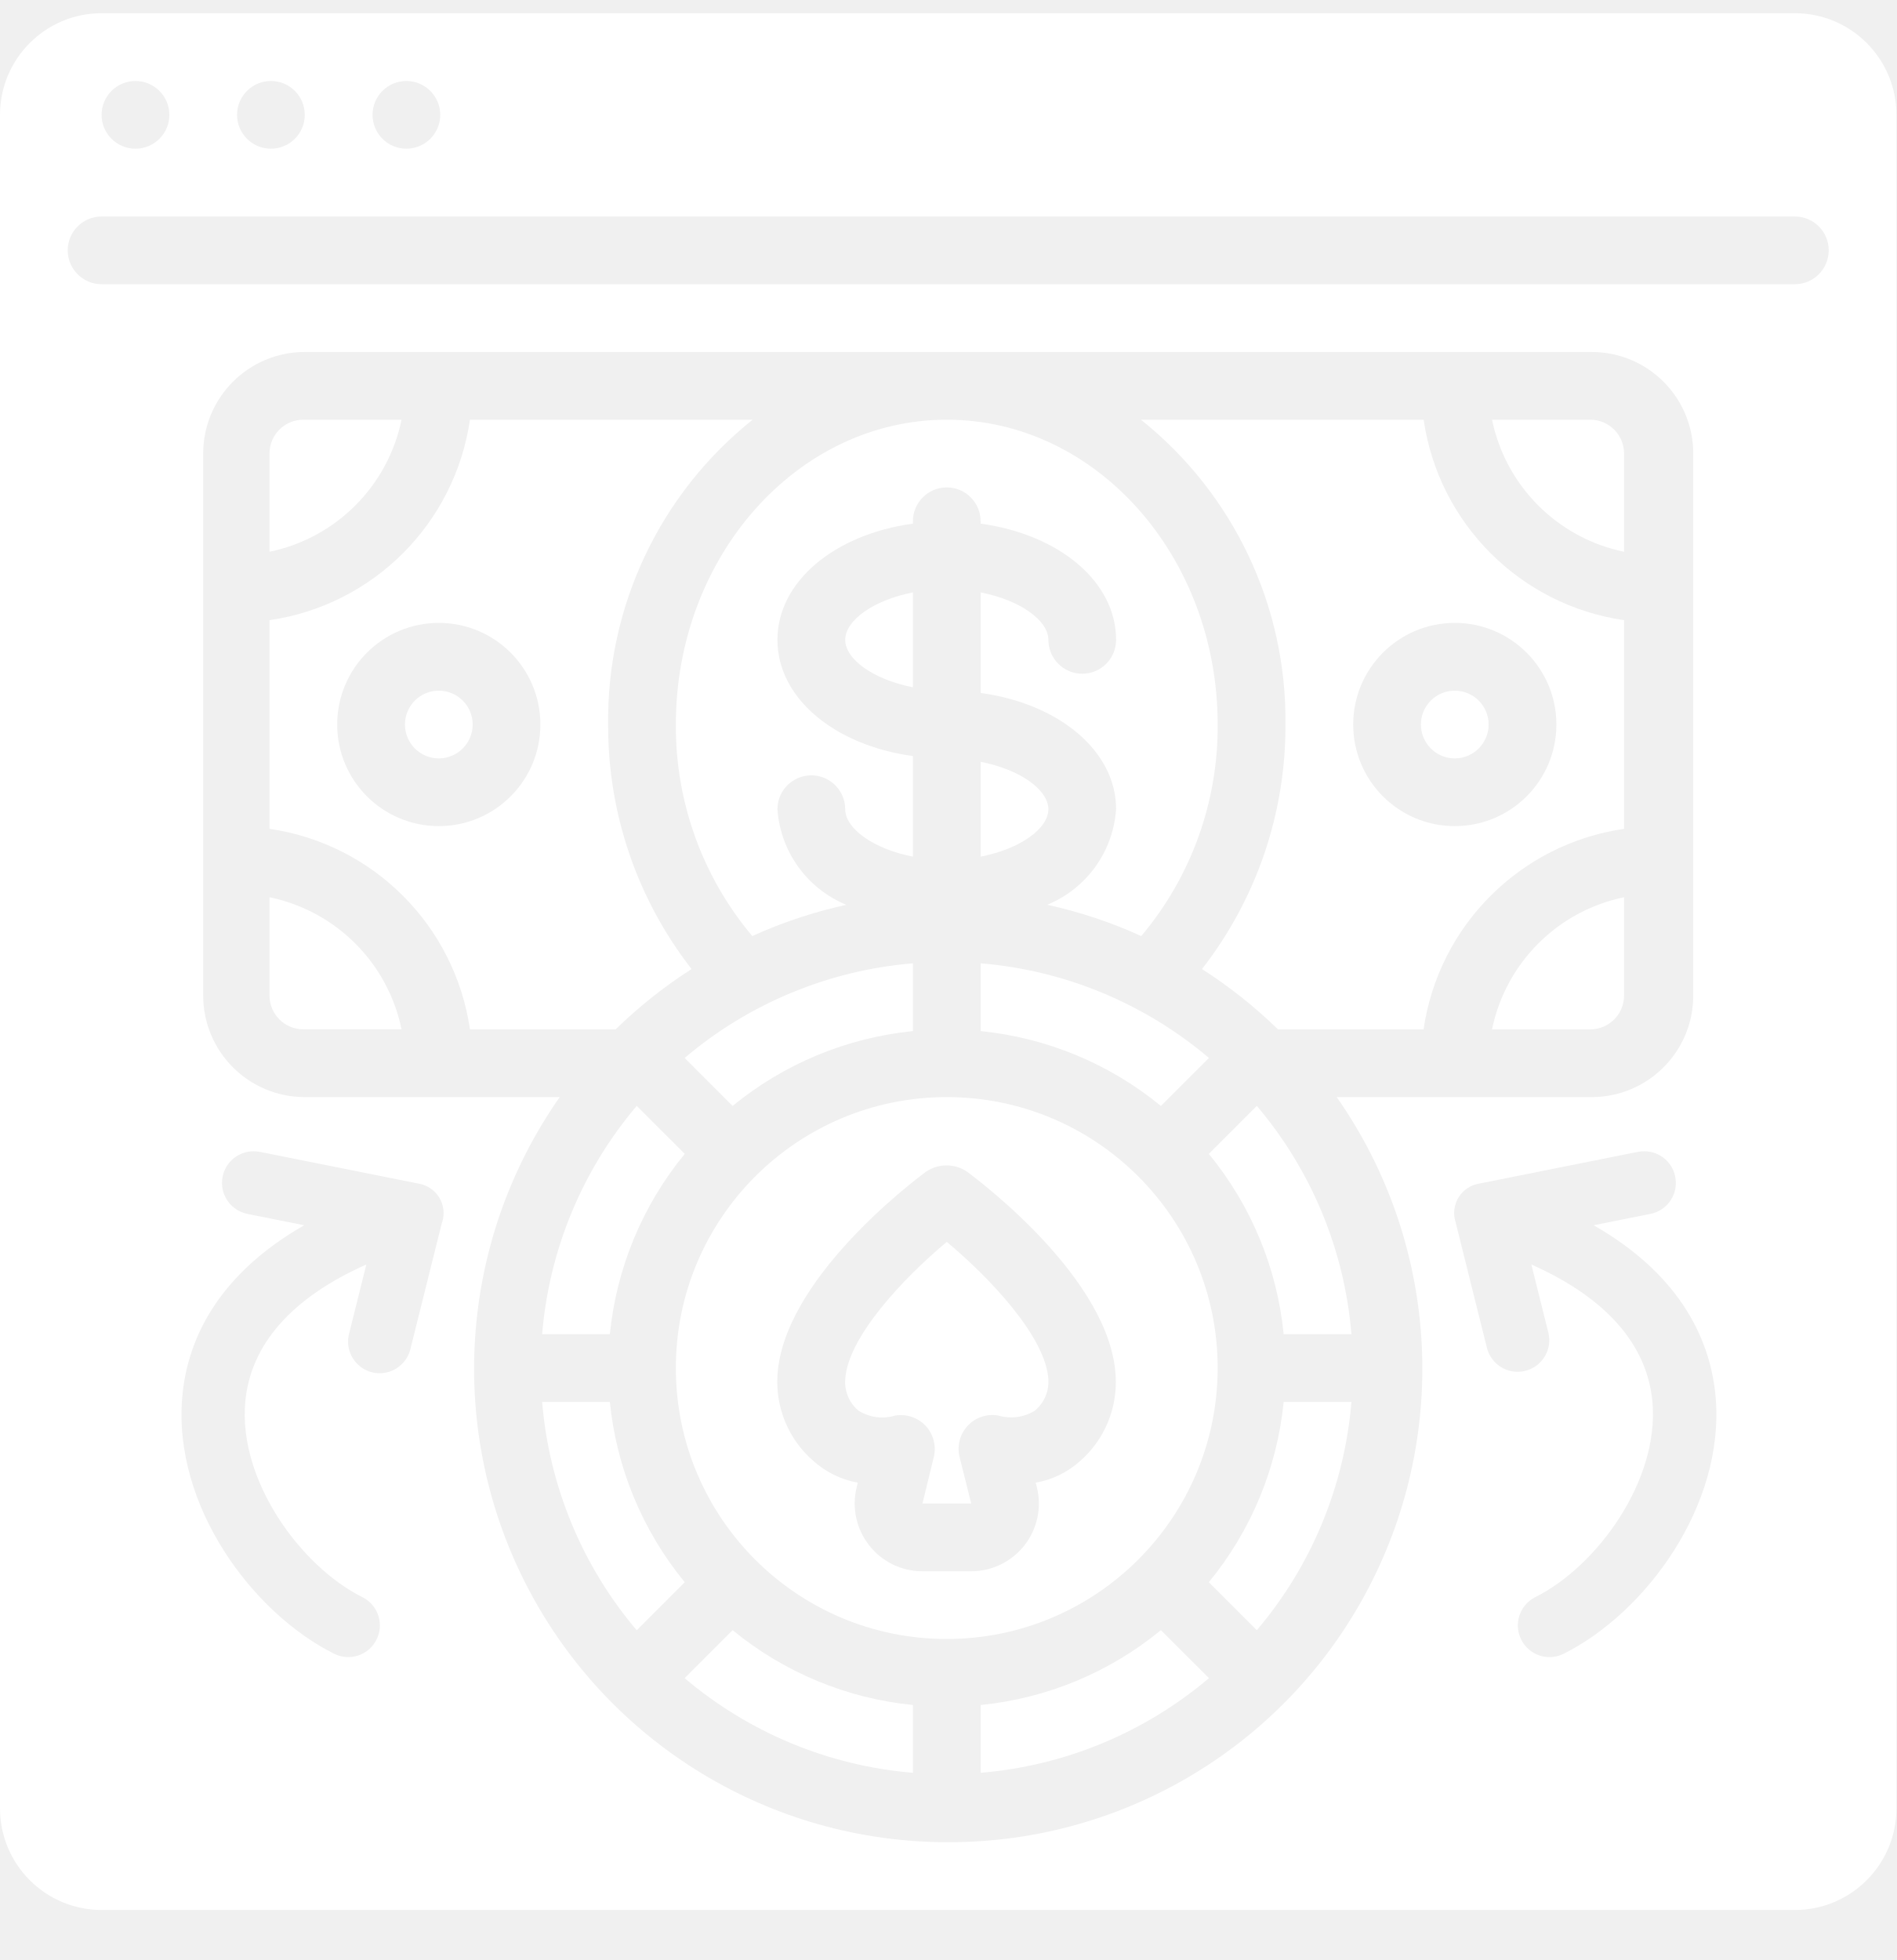
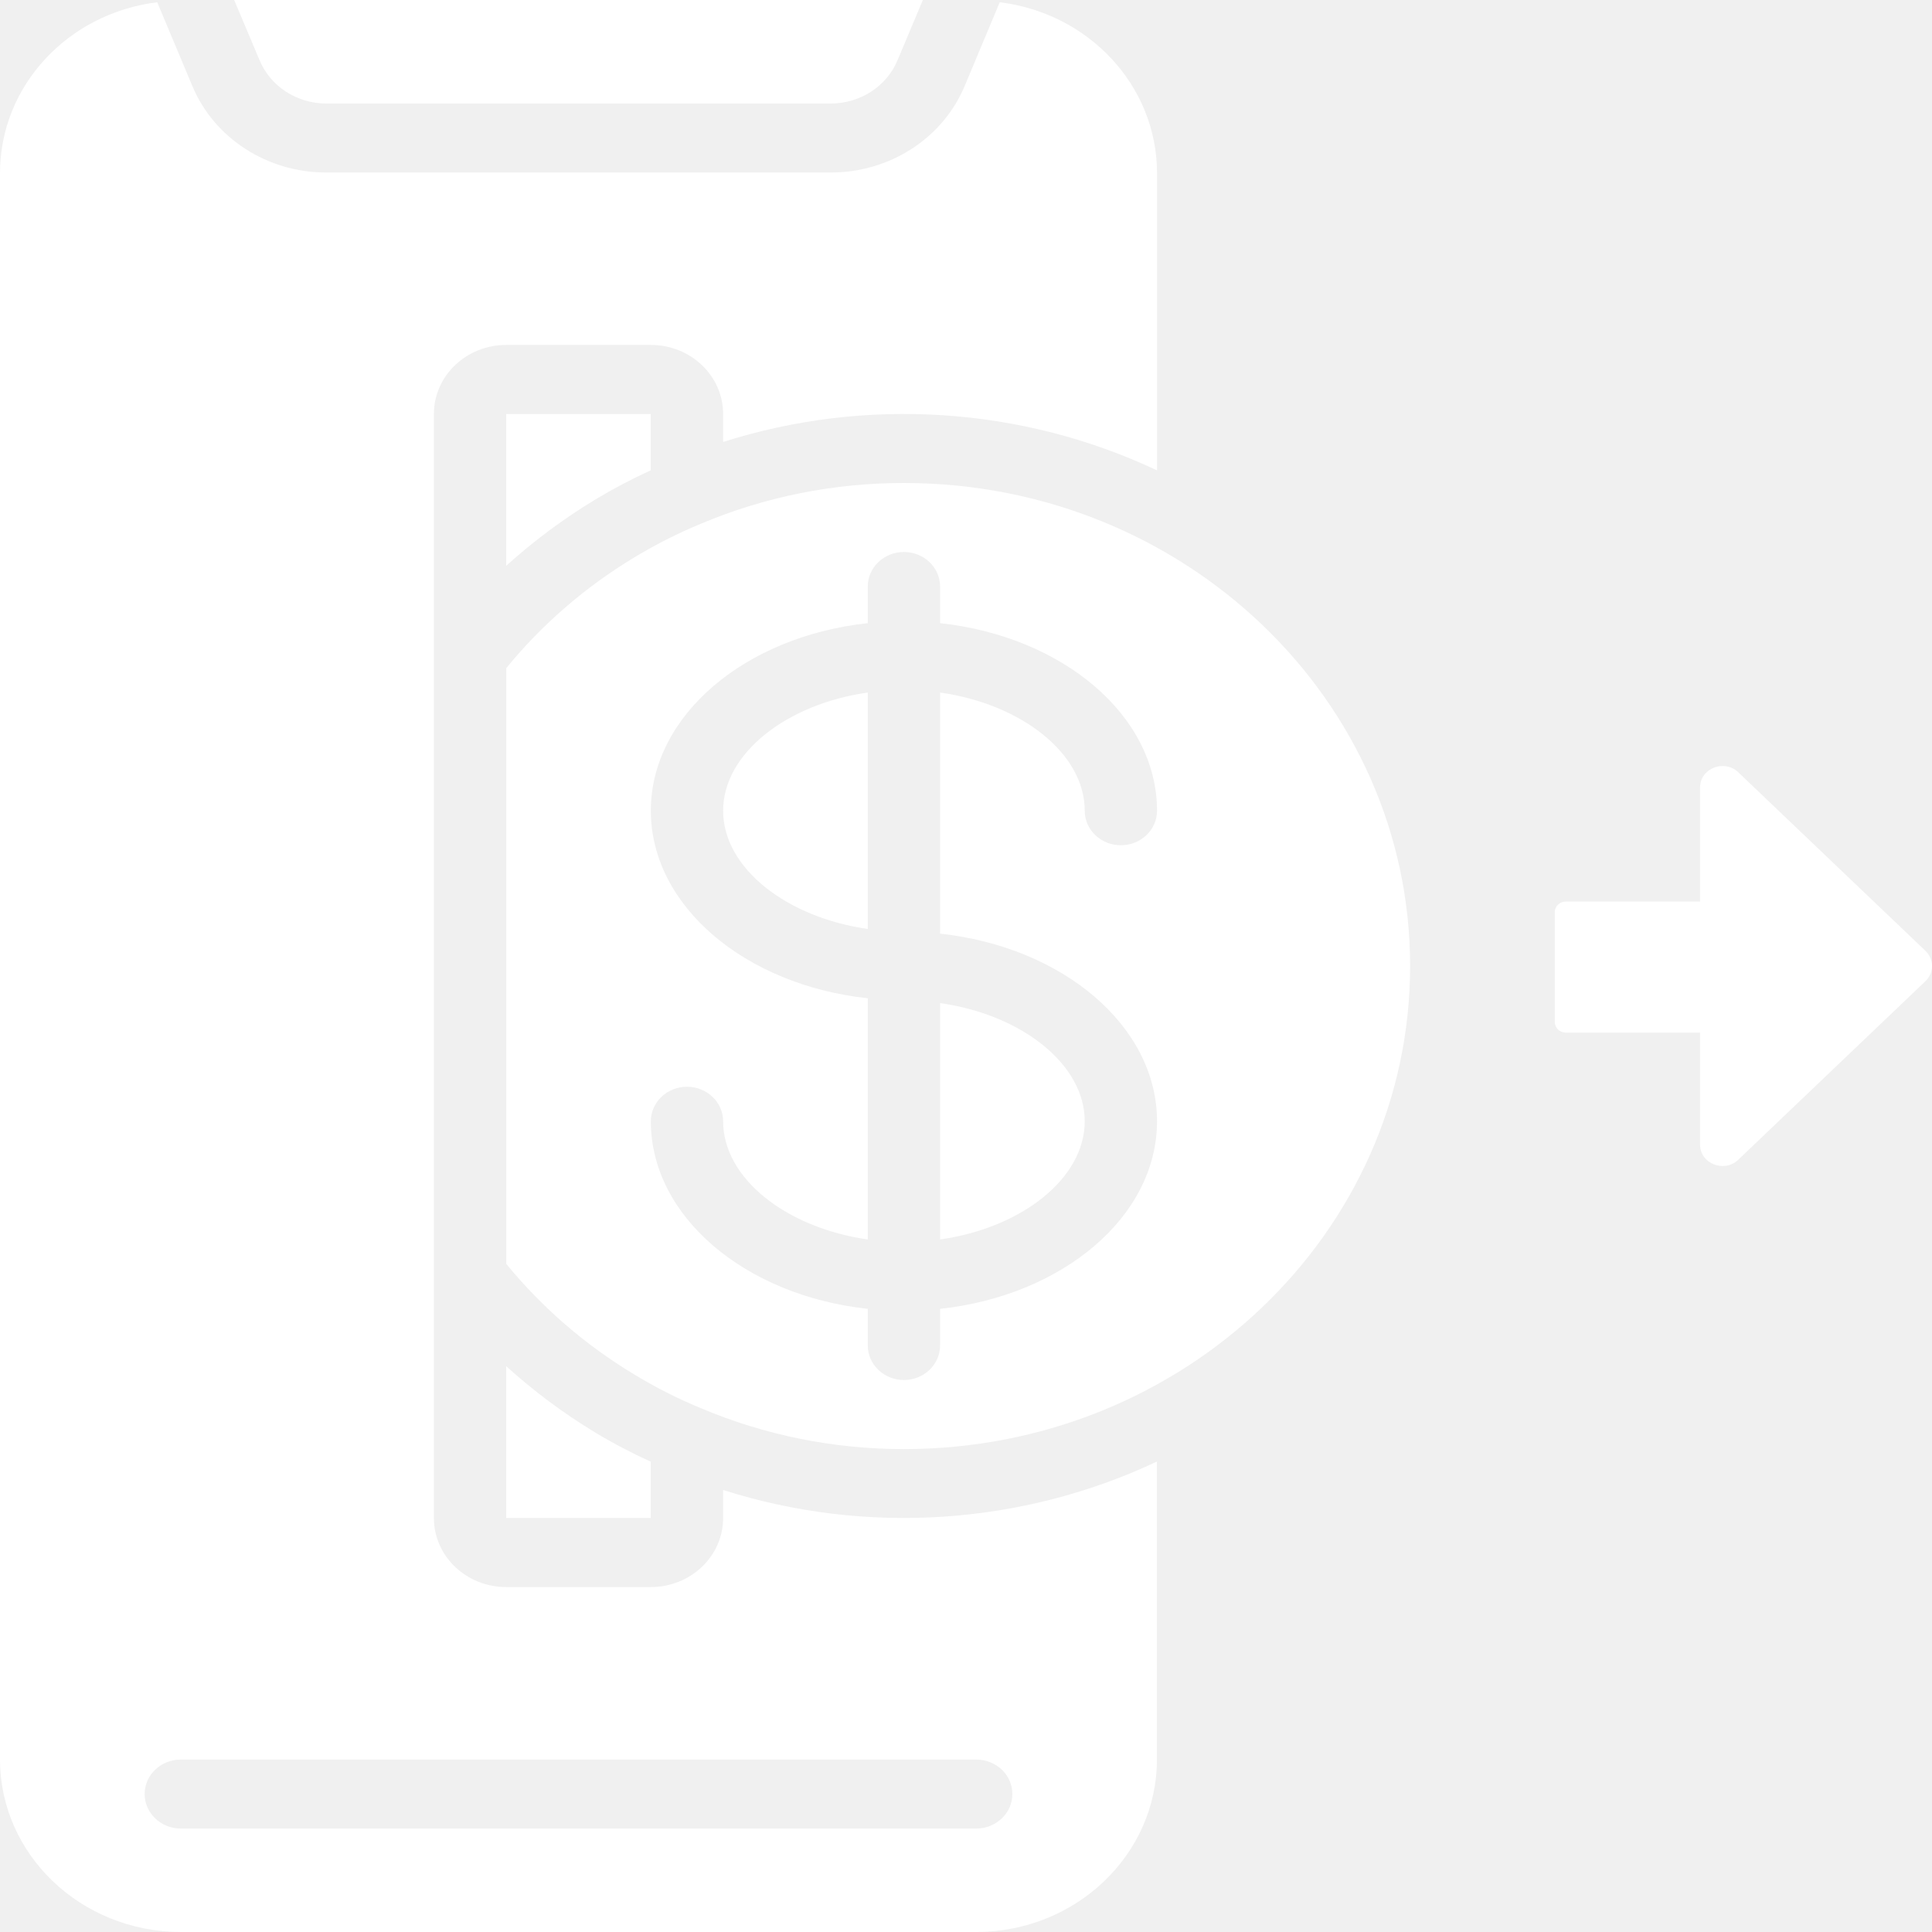
- <svg xmlns="http://www.w3.org/2000/svg" width="30" height="31" viewBox="0 0 30 31" fill="none">
-   <path fill-rule="evenodd" clip-rule="evenodd" d="M28.392 30.209H1.607C1.181 30.209 0.772 30.04 0.471 29.738C0.169 29.437 0 29.028 0 28.602V1.817C0 0.929 0.72 0.209 1.607 0.209H28.392C29.28 0.209 29.999 0.929 29.999 1.817V28.602C29.999 29.489 29.28 30.209 28.392 30.209ZM8.348 25.111C9.641 27.589 12.205 29.141 15 29.137C17.794 29.141 20.359 27.589 21.651 25.111C22.943 22.633 22.748 19.641 21.145 17.352H25.178C26.066 17.352 26.785 16.633 26.785 15.745V7.174C26.785 6.286 26.066 5.567 25.178 5.567H4.821C3.934 5.567 3.214 6.286 3.214 7.174V15.745C3.214 16.633 3.934 17.352 4.821 17.352H8.854C7.251 19.642 7.056 22.633 8.348 25.111ZM6.964 1.817C6.964 1.521 6.724 1.281 6.428 1.281C6.133 1.281 5.893 1.521 5.893 1.817C5.893 2.112 6.133 2.352 6.428 2.352C6.724 2.352 6.964 2.112 6.964 1.817ZM4.821 1.817C4.821 1.521 4.582 1.281 4.286 1.281C3.99 1.281 3.75 1.521 3.75 1.817C3.75 2.112 3.99 2.352 4.286 2.352C4.581 2.352 4.821 2.112 4.821 1.817ZM2.679 1.817C2.679 1.521 2.439 1.281 2.143 1.281C1.847 1.281 1.607 1.521 1.607 1.817C1.607 2.112 1.847 2.352 2.143 2.352C2.439 2.352 2.679 2.112 2.679 1.817ZM28.392 3.424H1.607C1.311 3.424 1.071 3.664 1.071 3.959C1.071 4.255 1.311 4.495 1.607 4.495H28.392C28.688 4.495 28.928 4.255 28.928 3.959C28.928 3.664 28.688 3.424 28.392 3.424ZM10.94 15.327C10.079 14.222 9.614 12.86 9.62 11.459C9.598 9.586 10.441 7.807 11.906 6.638H7.434C7.195 8.28 5.905 9.571 4.263 9.809V13.109C5.905 13.348 7.195 14.638 7.434 16.281H9.738C10.105 15.923 10.508 15.603 10.94 15.327ZM6.941 13.066C6.054 13.066 5.334 12.347 5.334 11.459C5.334 10.572 6.054 9.852 6.941 9.852C7.829 9.852 8.548 10.572 8.548 11.459C8.548 12.347 7.829 13.066 6.941 13.066ZM13.37 21.82C13.406 21.159 14.275 20.228 14.977 19.642C15.679 20.228 16.548 21.159 16.584 21.82C16.595 22.01 16.514 22.194 16.366 22.314C16.193 22.419 15.984 22.446 15.79 22.388C15.611 22.357 15.429 22.419 15.306 22.552C15.183 22.685 15.135 22.871 15.18 23.047L15.363 23.78H14.592L14.771 23.047C14.814 22.872 14.767 22.686 14.644 22.553C14.521 22.42 14.339 22.359 14.16 22.389C13.966 22.448 13.757 22.42 13.584 22.314C13.437 22.194 13.357 22.01 13.37 21.82ZM8.576 22.173H9.647C9.752 23.22 10.164 24.212 10.832 25.025L10.072 25.785C9.209 24.767 8.686 23.504 8.576 22.173ZM25.155 16.281H23.602C23.818 15.229 24.64 14.408 25.691 14.191V15.745C25.691 16.041 25.451 16.281 25.155 16.281ZM10.832 18.25L10.072 17.491C9.209 18.509 8.686 19.771 8.576 21.102H9.647C9.752 20.055 10.164 19.063 10.832 18.25ZM15.512 28.039V26.967C16.559 26.863 17.552 26.451 18.364 25.783L19.124 26.542C18.105 27.405 16.843 27.929 15.512 28.039ZM19.122 25.025L19.881 25.784C20.745 24.767 21.268 23.504 21.378 22.173H20.306C20.202 23.22 19.79 24.212 19.122 25.025ZM20.306 21.102C20.202 20.055 19.79 19.063 19.122 18.25L19.881 17.491C20.745 18.509 21.268 19.771 21.378 21.102H20.306ZM19.262 21.638C19.262 19.271 17.344 17.352 14.977 17.352C12.61 17.352 10.691 19.271 10.691 21.638C10.691 24.005 12.61 25.923 14.977 25.923C17.343 25.921 19.26 24.003 19.262 21.638ZM17.091 23.104C16.892 23.284 16.648 23.404 16.384 23.45L16.402 23.523C16.482 23.843 16.409 24.181 16.206 24.441C16.003 24.7 15.692 24.852 15.362 24.852H14.591C14.261 24.852 13.95 24.7 13.747 24.439C13.544 24.179 13.472 23.84 13.552 23.52L13.569 23.45C13.306 23.403 13.061 23.283 12.862 23.103C12.477 22.767 12.269 22.272 12.298 21.762C12.381 20.244 14.424 18.699 14.655 18.527C14.848 18.401 15.098 18.401 15.291 18.527C15.523 18.699 17.567 20.242 17.648 21.762C17.679 22.271 17.473 22.766 17.091 23.104ZM10.83 26.542C11.848 27.405 13.111 27.929 14.441 28.039V26.967C13.395 26.863 12.402 26.451 11.589 25.783L10.83 26.542ZM13.388 14.311C12.876 14.423 12.377 14.588 11.9 14.805C11.112 13.869 10.684 12.683 10.691 11.459C10.691 8.801 12.614 6.638 14.977 6.638C17.34 6.638 19.262 8.801 19.262 11.459C19.27 12.683 18.842 13.869 18.053 14.805C17.576 14.588 17.078 14.422 16.566 14.31C17.187 14.055 17.61 13.468 17.655 12.798C17.655 11.876 16.75 11.129 15.513 10.96V9.37C16.149 9.494 16.584 9.819 16.584 10.12C16.584 10.416 16.824 10.656 17.12 10.656C17.416 10.656 17.655 10.416 17.655 10.12C17.655 9.197 16.75 8.451 15.512 8.282V8.245C15.512 7.949 15.273 7.709 14.977 7.709C14.681 7.709 14.441 7.949 14.441 8.245V8.282C13.204 8.451 12.298 9.197 12.298 10.12C12.298 11.043 13.204 11.789 14.441 11.958V13.549C13.805 13.424 13.37 13.099 13.37 12.799C13.37 12.503 13.13 12.263 12.834 12.263C12.538 12.263 12.298 12.503 12.298 12.799C12.344 13.469 12.767 14.055 13.388 14.311ZM15.512 12.049V13.549C16.149 13.425 16.584 13.1 16.584 12.799C16.584 12.498 16.149 12.173 15.512 12.049ZM18.364 17.492C17.552 16.825 16.559 16.413 15.512 16.308V15.236C16.843 15.346 18.106 15.87 19.124 16.733L18.364 17.492ZM4.263 14.191V15.745C4.263 16.041 4.503 16.28 4.798 16.28H6.352C6.135 15.229 5.314 14.408 4.263 14.191ZM19.014 15.327C19.875 14.222 20.34 12.86 20.334 11.459C20.356 9.586 19.512 7.807 18.048 6.638H22.52C22.759 8.28 24.049 9.571 25.691 9.809V13.109C24.049 13.348 22.758 14.638 22.519 16.281H20.216C19.849 15.923 19.446 15.603 19.014 15.327ZM24.62 11.459C24.62 10.572 23.9 9.852 23.013 9.852C22.125 9.852 21.406 10.572 21.406 11.459C21.406 12.347 22.125 13.066 23.013 13.066C23.9 13.066 24.62 12.347 24.62 11.459ZM11.589 17.492C12.402 16.825 13.395 16.413 14.441 16.308V15.236C13.111 15.346 11.848 15.87 10.83 16.733L11.589 17.492ZM14.441 9.37V10.87C13.805 10.746 13.37 10.421 13.37 10.12C13.37 9.819 13.805 9.494 14.441 9.37ZM6.941 11.995C7.237 11.995 7.477 11.755 7.477 11.459C7.477 11.163 7.237 10.924 6.941 10.924C6.645 10.924 6.406 11.163 6.406 11.459C6.406 11.755 6.645 11.995 6.941 11.995ZM23.548 11.459C23.548 11.755 23.308 11.995 23.012 11.995C22.717 11.995 22.477 11.755 22.477 11.459C22.477 11.163 22.717 10.924 23.012 10.924C23.308 10.924 23.548 11.163 23.548 11.459ZM25.691 8.727V7.174C25.691 6.878 25.451 6.638 25.155 6.638H23.602C23.818 7.689 24.64 8.51 25.691 8.727ZM4.798 6.638H6.352C6.135 7.689 5.314 8.51 4.263 8.727V7.174C4.263 6.878 4.502 6.638 4.798 6.638ZM6.995 19.329C7.037 19.197 7.018 19.052 6.944 18.934C6.87 18.817 6.747 18.738 6.61 18.718L4.109 18.218C4.077 18.212 4.043 18.209 4.009 18.209C3.753 18.21 3.539 18.405 3.514 18.66C3.489 18.915 3.661 19.148 3.912 19.199L4.812 19.379C3.383 20.197 2.955 21.258 2.883 22.097C2.735 23.812 3.986 25.506 5.285 26.156C5.445 26.236 5.636 26.225 5.785 26.126C5.933 26.027 6.019 25.857 6.008 25.678C5.997 25.499 5.892 25.34 5.732 25.261C4.751 24.77 3.772 23.416 3.879 22.182C3.958 21.267 4.616 20.523 5.795 20L5.524 21.087C5.476 21.262 5.526 21.449 5.656 21.576C5.785 21.704 5.973 21.75 6.147 21.699C6.321 21.647 6.454 21.506 6.494 21.329L6.993 19.329H6.995ZM23.409 18.718C23.271 18.738 23.149 18.817 23.075 18.934C23.001 19.052 22.983 19.197 23.025 19.329L23.524 21.329C23.596 21.591 23.864 21.747 24.128 21.682C24.392 21.616 24.555 21.352 24.495 21.087L24.224 20C25.403 20.523 26.061 21.267 26.14 22.182C26.246 23.416 25.268 24.77 24.286 25.261C24.039 25.385 23.939 25.686 24.064 25.933C24.188 26.181 24.489 26.28 24.736 26.156C26.033 25.506 27.286 23.812 27.139 22.097C27.066 21.258 26.639 20.197 25.21 19.379L26.11 19.199C26.361 19.148 26.533 18.915 26.507 18.659C26.482 18.402 26.266 18.209 26.009 18.209C25.975 18.209 25.942 18.212 25.909 18.218L23.409 18.718Z" fill="white" />
+ <svg xmlns="http://www.w3.org/2000/svg" width="24" height="24" viewBox="0 0 24 24" fill="none">
+   <path fill-rule="evenodd" clip-rule="evenodd" d="M8.983 10.072C8.983 10.782 9.769 11.396 10.78 11.54V8.603C9.769 8.746 8.983 9.361 8.983 10.071V10.072Z" fill="white" />
+   <path fill-rule="evenodd" clip-rule="evenodd" d="M11.678 15.397C12.689 15.254 13.475 14.64 13.475 13.929C13.475 13.219 12.689 12.604 11.678 12.461V15.398V15.397Z" fill="white" />
+   <path d="M11.229 6C10.363 5.999 9.506 6.17 8.714 6.503C8.423 6.623 8.143 6.765 7.875 6.927C7.268 7.294 6.731 7.758 6.289 8.3V15.7C6.731 16.241 7.268 16.706 7.876 17.072C8.142 17.234 8.42 17.375 8.709 17.494C9.503 17.829 10.361 18.002 11.229 18.001C14.702 18.001 17.517 15.314 17.517 12.001C17.517 8.687 14.702 6 11.229 6V6ZM14.373 13.929C14.373 15.114 13.2 16.095 11.678 16.259V16.714C11.678 16.951 11.477 17.143 11.229 17.143C10.981 17.143 10.78 16.951 10.78 16.714V16.259C9.259 16.095 8.085 15.114 8.085 13.929C8.085 13.692 8.286 13.5 8.534 13.5C8.782 13.5 8.983 13.692 8.983 13.929C8.983 14.639 9.769 15.253 10.78 15.397V12.401C9.258 12.237 8.085 11.256 8.085 10.071C8.085 8.886 9.258 7.905 10.78 7.741V7.285C10.78 7.049 10.98 6.857 11.229 6.857C11.477 6.857 11.678 7.049 11.678 7.285V7.741C13.199 7.905 14.373 8.886 14.373 10.071C14.373 10.308 14.172 10.5 13.924 10.5C13.675 10.5 13.475 10.308 13.475 10.071C13.475 9.361 12.689 8.746 11.678 8.603V11.598C13.2 11.762 14.373 12.744 14.373 13.929Z" fill="white" />
+   <path fill-rule="evenodd" clip-rule="evenodd" d="M8.084 18.158C7.847 18.05 7.617 17.93 7.395 17.796C6.999 17.556 6.628 17.28 6.288 16.971V18.857H8.084V18.158Z" fill="white" />
+   <path fill-rule="evenodd" clip-rule="evenodd" d="M6.288 7.029C6.628 6.72 6.999 6.445 7.395 6.205C7.618 6.071 7.848 5.95 8.084 5.842V5.143H6.288V7.029V7.029Z" fill="white" />
+   <path fill-rule="evenodd" clip-rule="evenodd" d="M4.056 1.286H10.316C10.684 1.287 11.015 1.073 11.15 0.747L11.464 0H2.909L3.224 0.747C3.359 1.073 3.689 1.287 4.056 1.286Z" fill="white" />
+   <path d="M8.983 18.51V18.857C8.983 19.331 8.581 19.715 8.085 19.715H6.288C5.792 19.715 5.39 19.331 5.39 18.857V5.143C5.39 4.669 5.792 4.285 6.288 4.285H8.085C8.581 4.285 8.983 4.669 8.983 5.143V5.49C10.758 4.926 12.695 5.052 14.373 5.843V2.143C14.369 1.07 13.534 0.166 12.419 0.028L11.985 1.065C11.713 1.718 11.052 2.145 10.316 2.143H4.056C3.321 2.145 2.659 1.718 2.388 1.065L1.953 0.028C0.839 0.166 0.003 1.07 0 2.143V21.857C0.001 23.04 1.006 23.998 2.246 24H12.127C13.366 23.998 14.371 23.04 14.372 21.857V18.156C12.694 18.947 10.757 19.074 8.982 18.509L8.983 18.51ZM12.576 22.286C12.576 22.523 12.375 22.715 12.127 22.715H2.246C1.998 22.715 1.797 22.523 1.797 22.286C1.797 22.049 1.998 21.858 2.246 21.858H12.127C12.375 21.858 12.576 22.049 12.576 22.286Z" fill="white" />
+   <path fill-rule="evenodd" clip-rule="evenodd" d="M23.919 11.812L21.594 9.594C21.419 9.427 21.119 9.545 21.119 9.782V11.199H19.453C19.375 11.199 19.314 11.258 19.314 11.331V12.695C19.314 12.769 19.376 12.828 19.453 12.828H21.119V14.219C21.119 14.455 21.419 14.574 21.594 14.406L23.919 12.188C24.027 12.085 24.027 11.916 23.919 11.812Z" fill="white" />
</svg>
